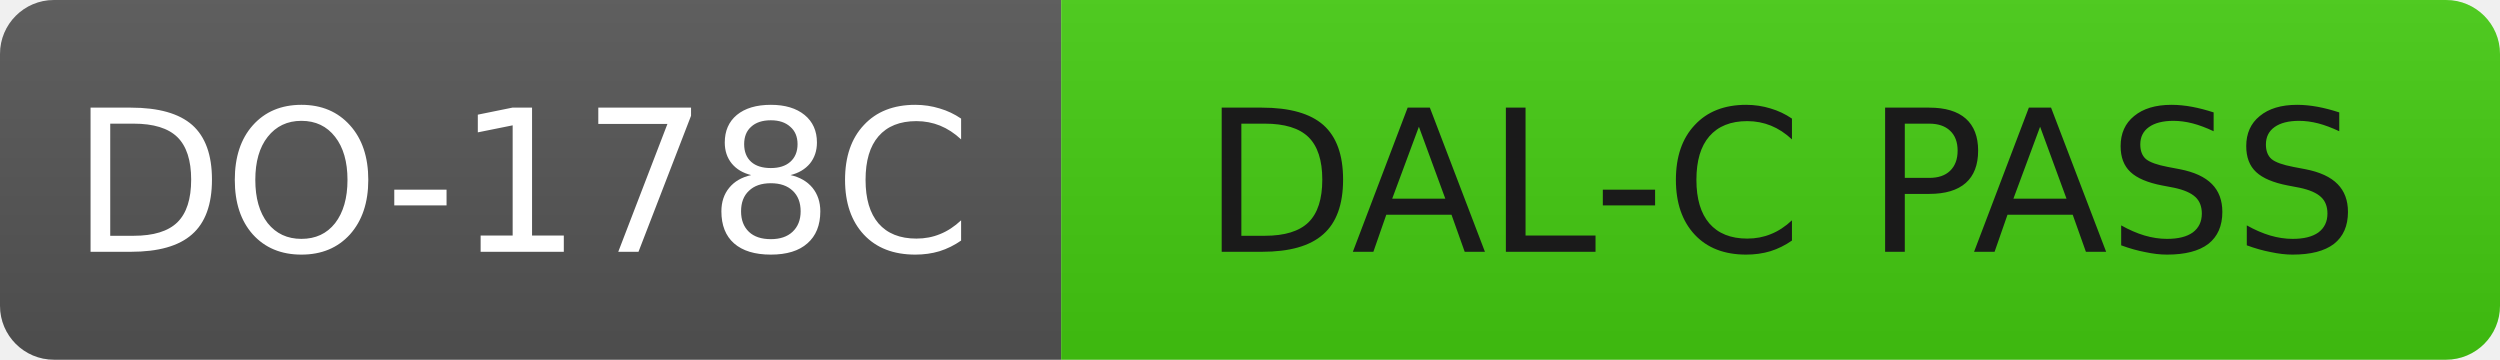
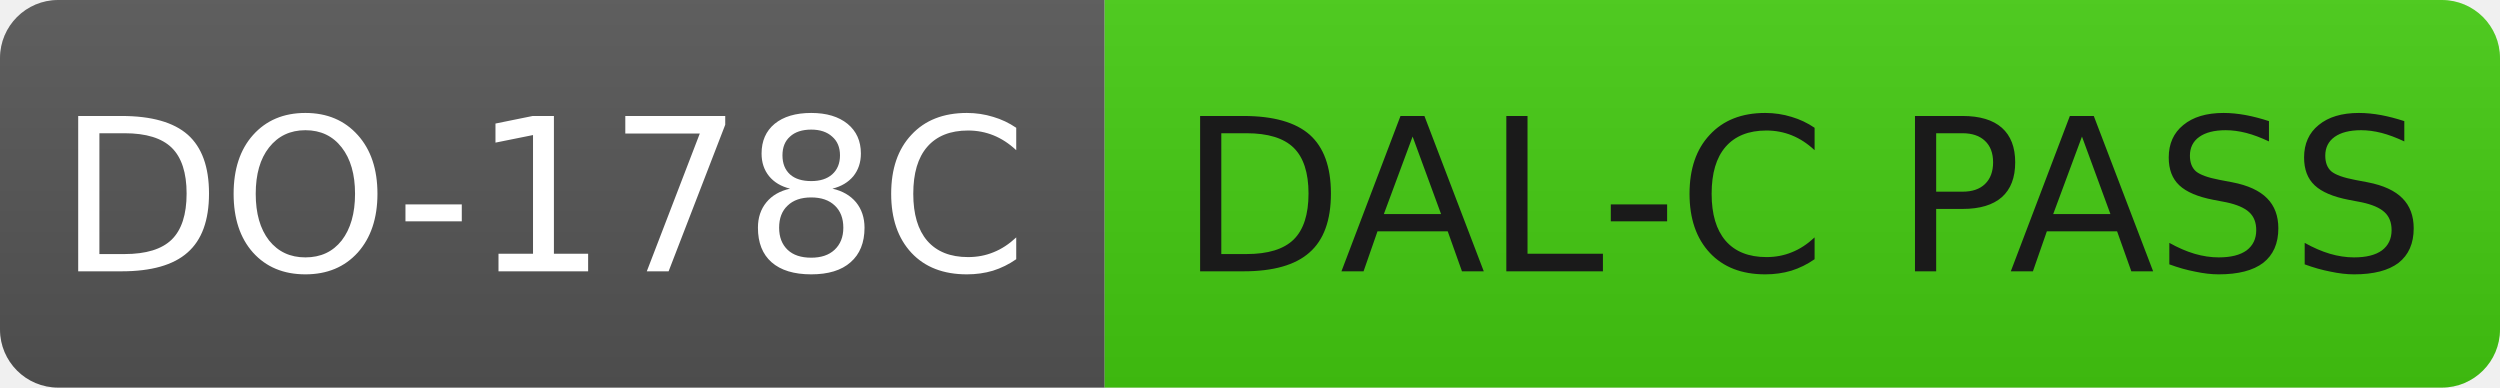
- <svg xmlns="http://www.w3.org/2000/svg" width="139" height="20">
+ <svg xmlns="http://www.w3.org/2000/svg" width="129" height="20">
  <linearGradient id="b" x2="0" y2="100%">
    <stop offset="0" stop-color="#bbb" stop-opacity=".1" />
    <stop offset="1" stop-opacity=".1" />
  </linearGradient>
  <clipPath id="r">
-     <rect width="139" height="20" rx="3" fill="#fff" />
+     <rect width="129" height="20" rx="3" fill="#fff" />
  </clipPath>
  <g clip-path="url(#r)">
-     <rect width="59" height="20" fill="#555" />
-     <rect x="59" width="80" height="20" fill="#4c1" />
-     <rect width="139" height="20" fill="url(#b)" />
+     <rect width="57" height="20" fill="#555" />
+     <rect x="57" width="72" height="20" fill="#4c1" />
+     <rect width="129" height="20" fill="url(#b)" />
  </g>
  <g fill="#fff" font-family="DejaVu Sans,Verdana,Geneva,sans-serif" font-size="11">
-     <text x="29" y="14" text-anchor="middle">DO-178C</text>
-     <text x="99" y="14" fill="#1a1a1a" text-anchor="middle">DAL-C PASS</text>
+     <text x="28" y="14" text-anchor="middle">DO-178C</text>
+     <text x="93" y="14" fill="#1a1a1a" text-anchor="middle">DAL-C PASS</text>
  </g>
</svg>
